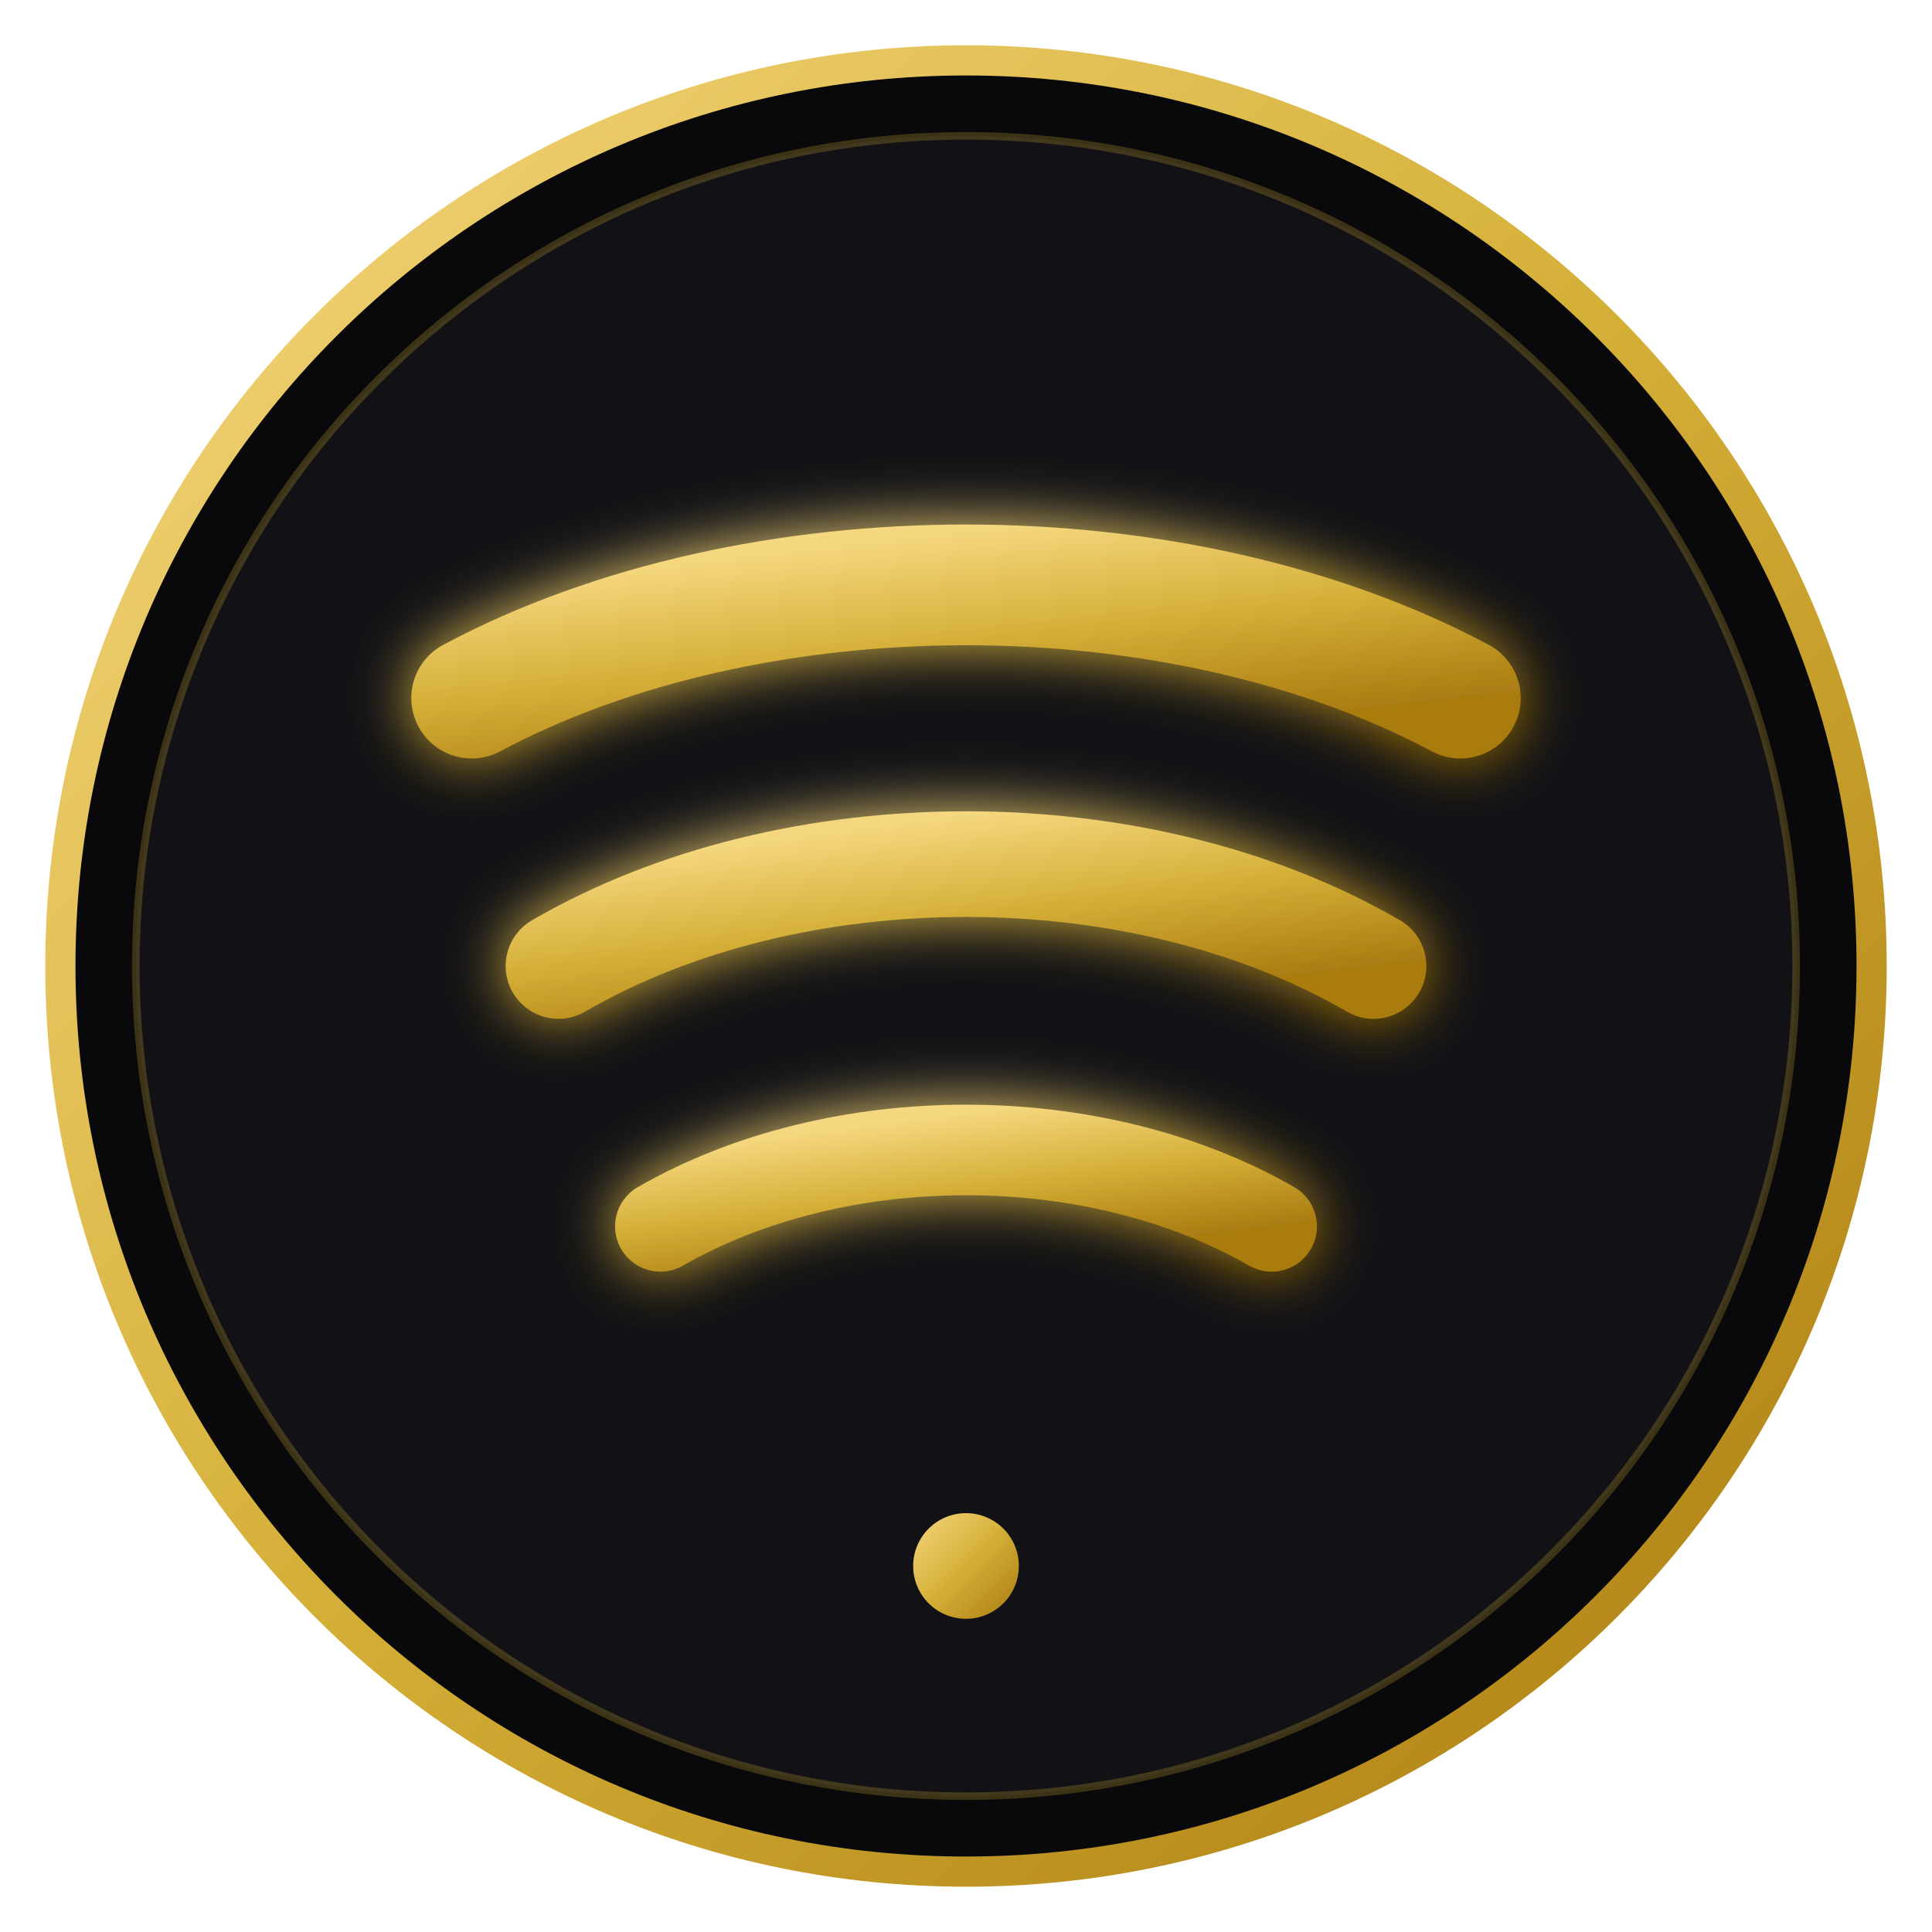
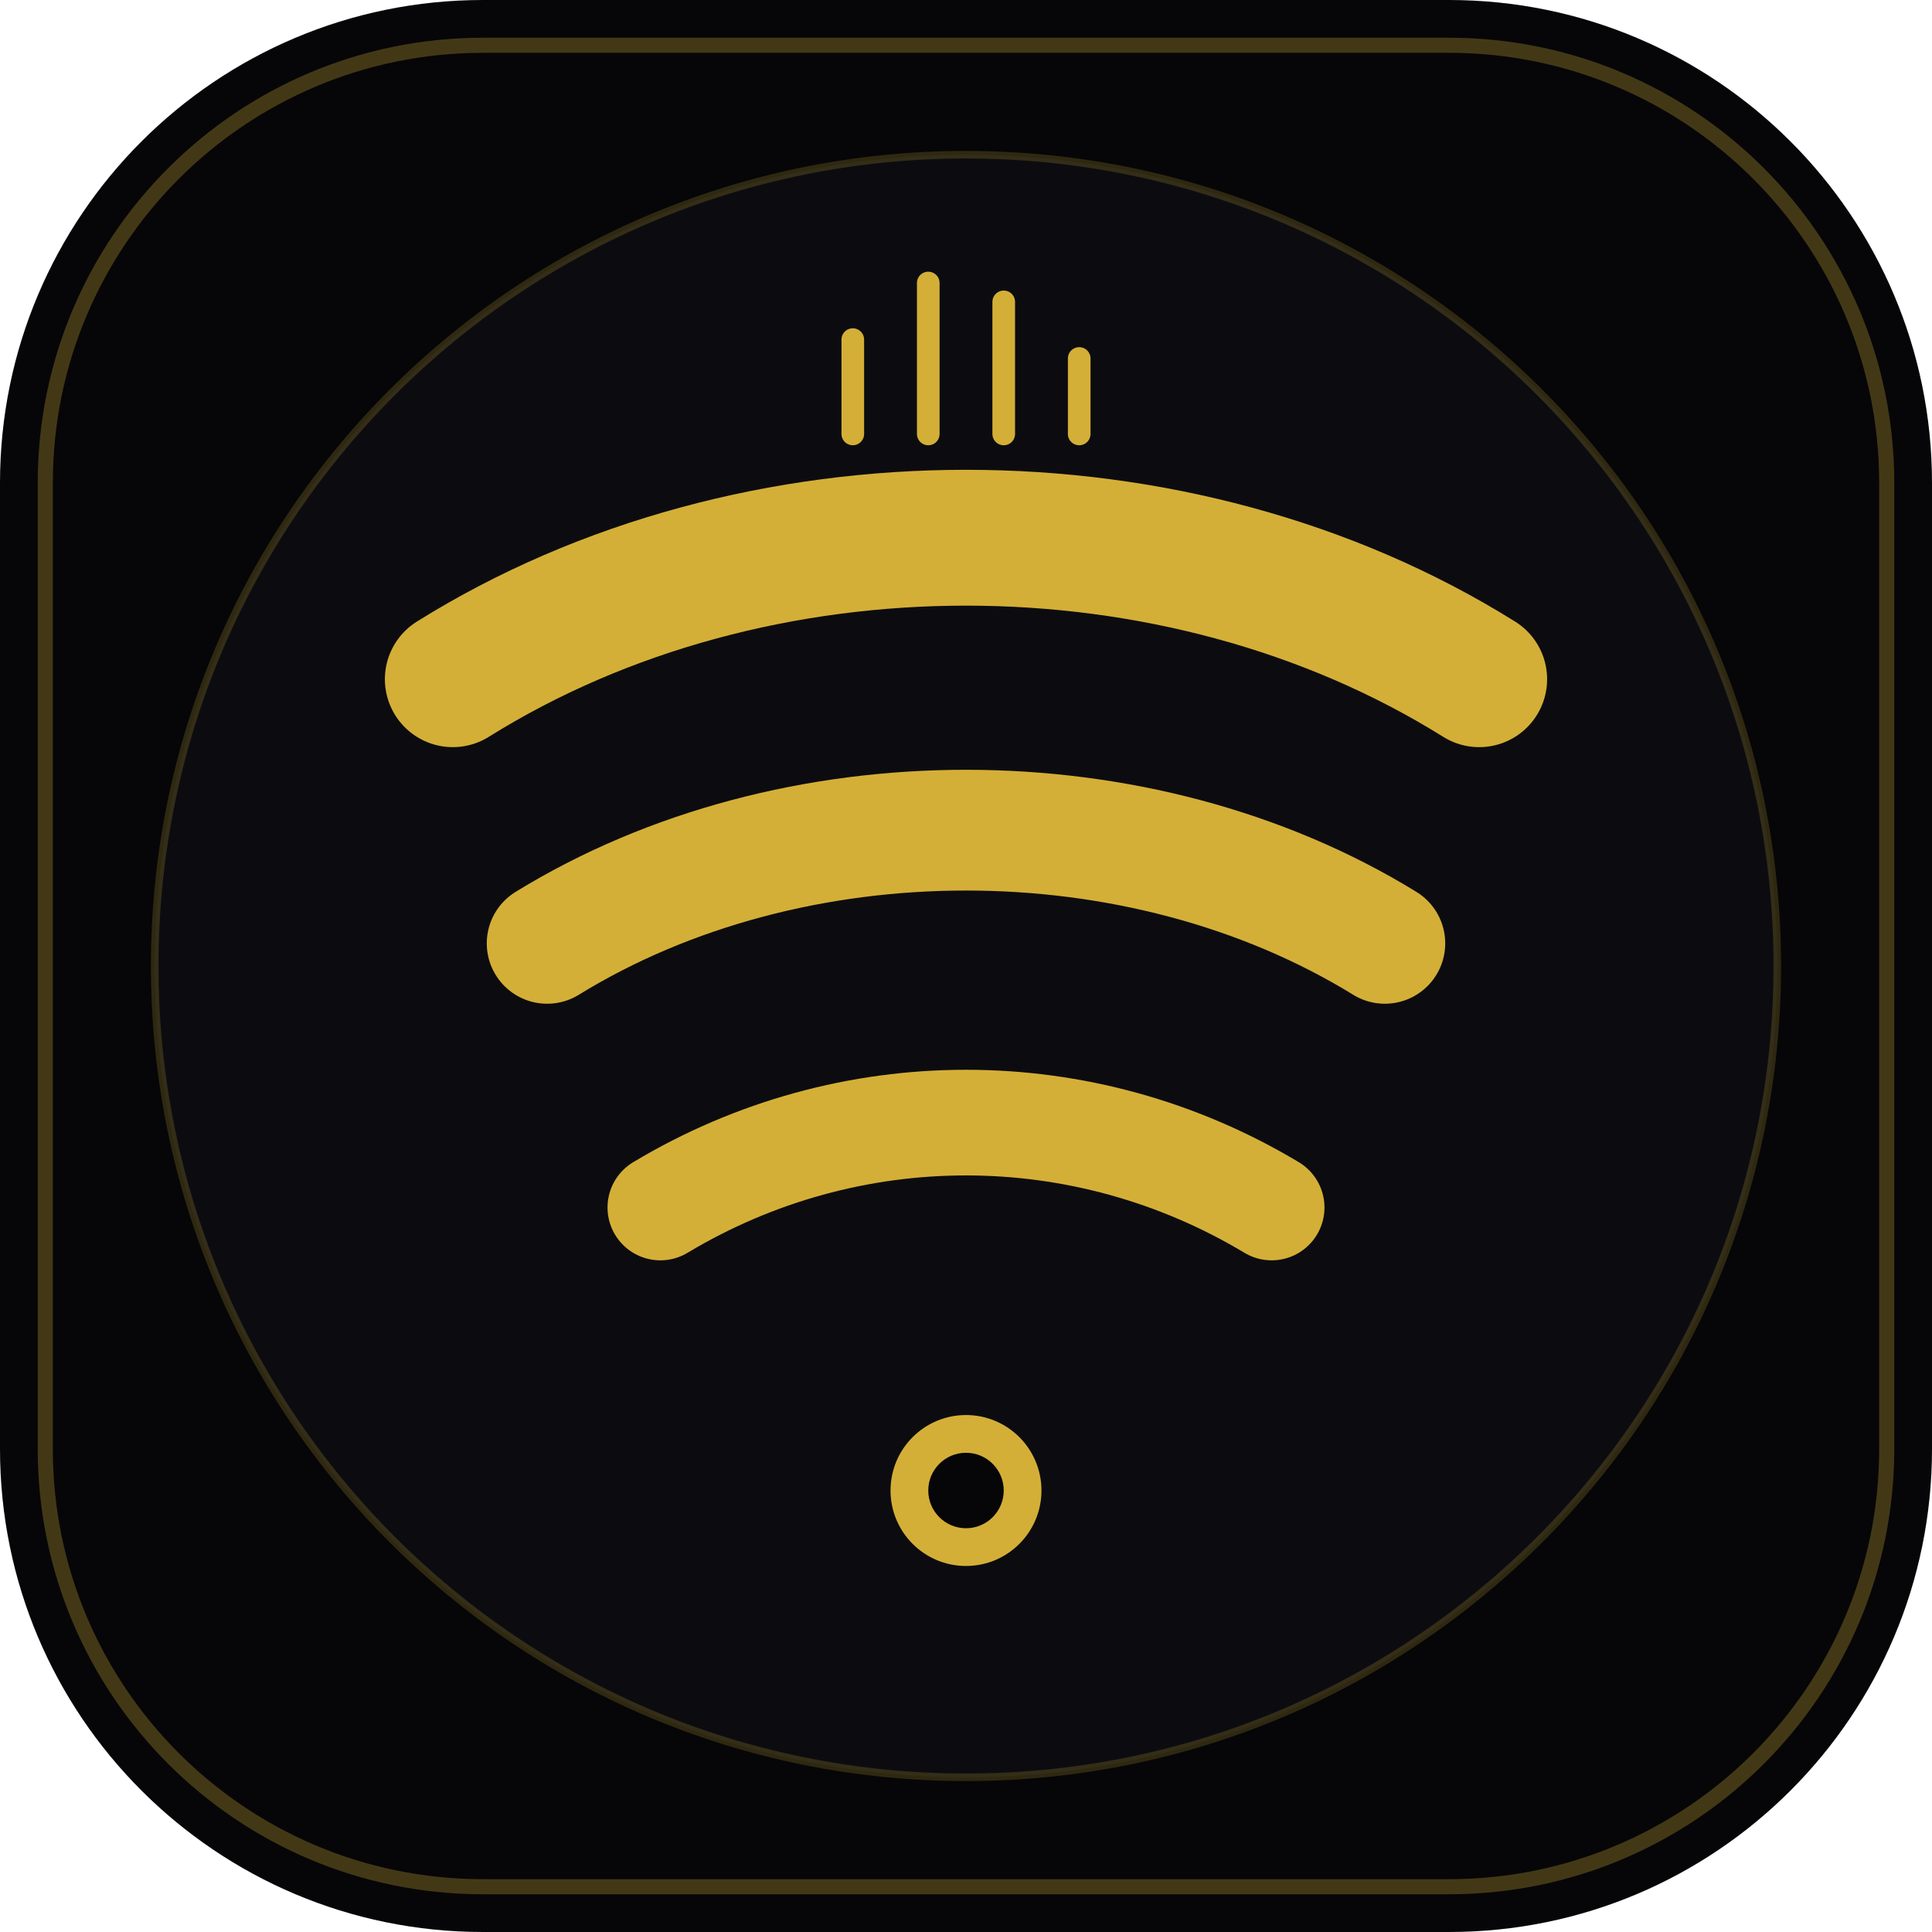
- <svg xmlns="http://www.w3.org/2000/svg" viewBox="0 0 512 512" fill="none">
-   <defs>
-     <radialGradient id="goldGlow" cx="50%" cy="50%" r="50%" fx="30%" fy="30%">
-       <stop offset="0%" stop-color="#fff4cc" />
-       <stop offset="35%" stop-color="#d4af37" />
-       <stop offset="70%" stop-color="#996515" />
-       <stop offset="100%" stop-color="#553909" />
-     </radialGradient>
-     <linearGradient id="goldLinear" x1="0%" y1="0%" x2="100%" y2="100%">
-       <stop offset="0%" stop-color="#F5D77F" />
-       <stop offset="50%" stop-color="#D4AF37" />
-       <stop offset="100%" stop-color="#AA7C11" />
-     </linearGradient>
-     <filter id="glow" x="-20%" y="-20%" width="140%" height="140%">
-       <feGaussianBlur stdDeviation="8" result="blur" />
-       <feComposite in="SourceGraphic" in2="blur" operator="over" />
-     </filter>
-   </defs>
-   <circle cx="256" cy="256" r="240" fill="#09090b" stroke="url(#goldLinear)" stroke-width="8" />
-   <circle cx="256" cy="256" r="220" fill="#121216" stroke="rgba(212, 175, 55, 0.25)" stroke-width="2" />
-   <g filter="url(#glow)">
-     <path d="M125 185 C200 145, 312 145, 387 185" stroke="url(#goldLinear)" stroke-width="32" stroke-linecap="round" />
-     <path d="M148 256 C210 220, 302 220, 364 256" stroke="url(#goldLinear)" stroke-width="28" stroke-linecap="round" />
-     <path d="M175 325 C222 298, 290 298, 337 325" stroke="url(#goldLinear)" stroke-width="24" stroke-linecap="round" />
+ <svg xmlns="http://www.w3.org/2000/svg" viewBox="0 0 512 512" width="512" height="512">
+   <rect width="512" height="512" rx="128" fill="#060608" />
+   <rect x="12" y="12" width="488" height="488" rx="116" fill="none" stroke="#D4AF37" stroke-width="4" stroke-opacity="0.3" />
+   <circle cx="256" cy="256" r="215" fill="#0c0c10" stroke="#D4AF37" stroke-width="2" stroke-opacity="0.2" />
+   <g fill="none" stroke="#D4AF37" stroke-linecap="round" stroke-linejoin="round">
+     <path d="M120 180 C200 130, 312 130, 392 180" stroke-width="36" />
+     <path d="M145 250 C210 210, 302 210, 367 250" stroke-width="32" />
+     <path d="M175 320 C225 290, 287 290, 337 320" stroke-width="28" />
  </g>
-   <circle cx="256" cy="415" r="14" fill="url(#goldLinear)" />
+   <circle cx="256" cy="395" r="20" fill="#D4AF37" />
+   <circle cx="256" cy="395" r="10" fill="#060608" />
+   <line x1="226" y1="90" x2="226" y2="115" stroke="#D4AF37" stroke-width="6" stroke-linecap="round" />
+   <line x1="246" y1="75" x2="246" y2="115" stroke="#D4AF37" stroke-width="6" stroke-linecap="round" />
+   <line x1="266" y1="80" x2="266" y2="115" stroke="#D4AF37" stroke-width="6" stroke-linecap="round" />
+   <line x1="286" y1="95" x2="286" y2="115" stroke="#D4AF37" stroke-width="6" stroke-linecap="round" />
</svg>
